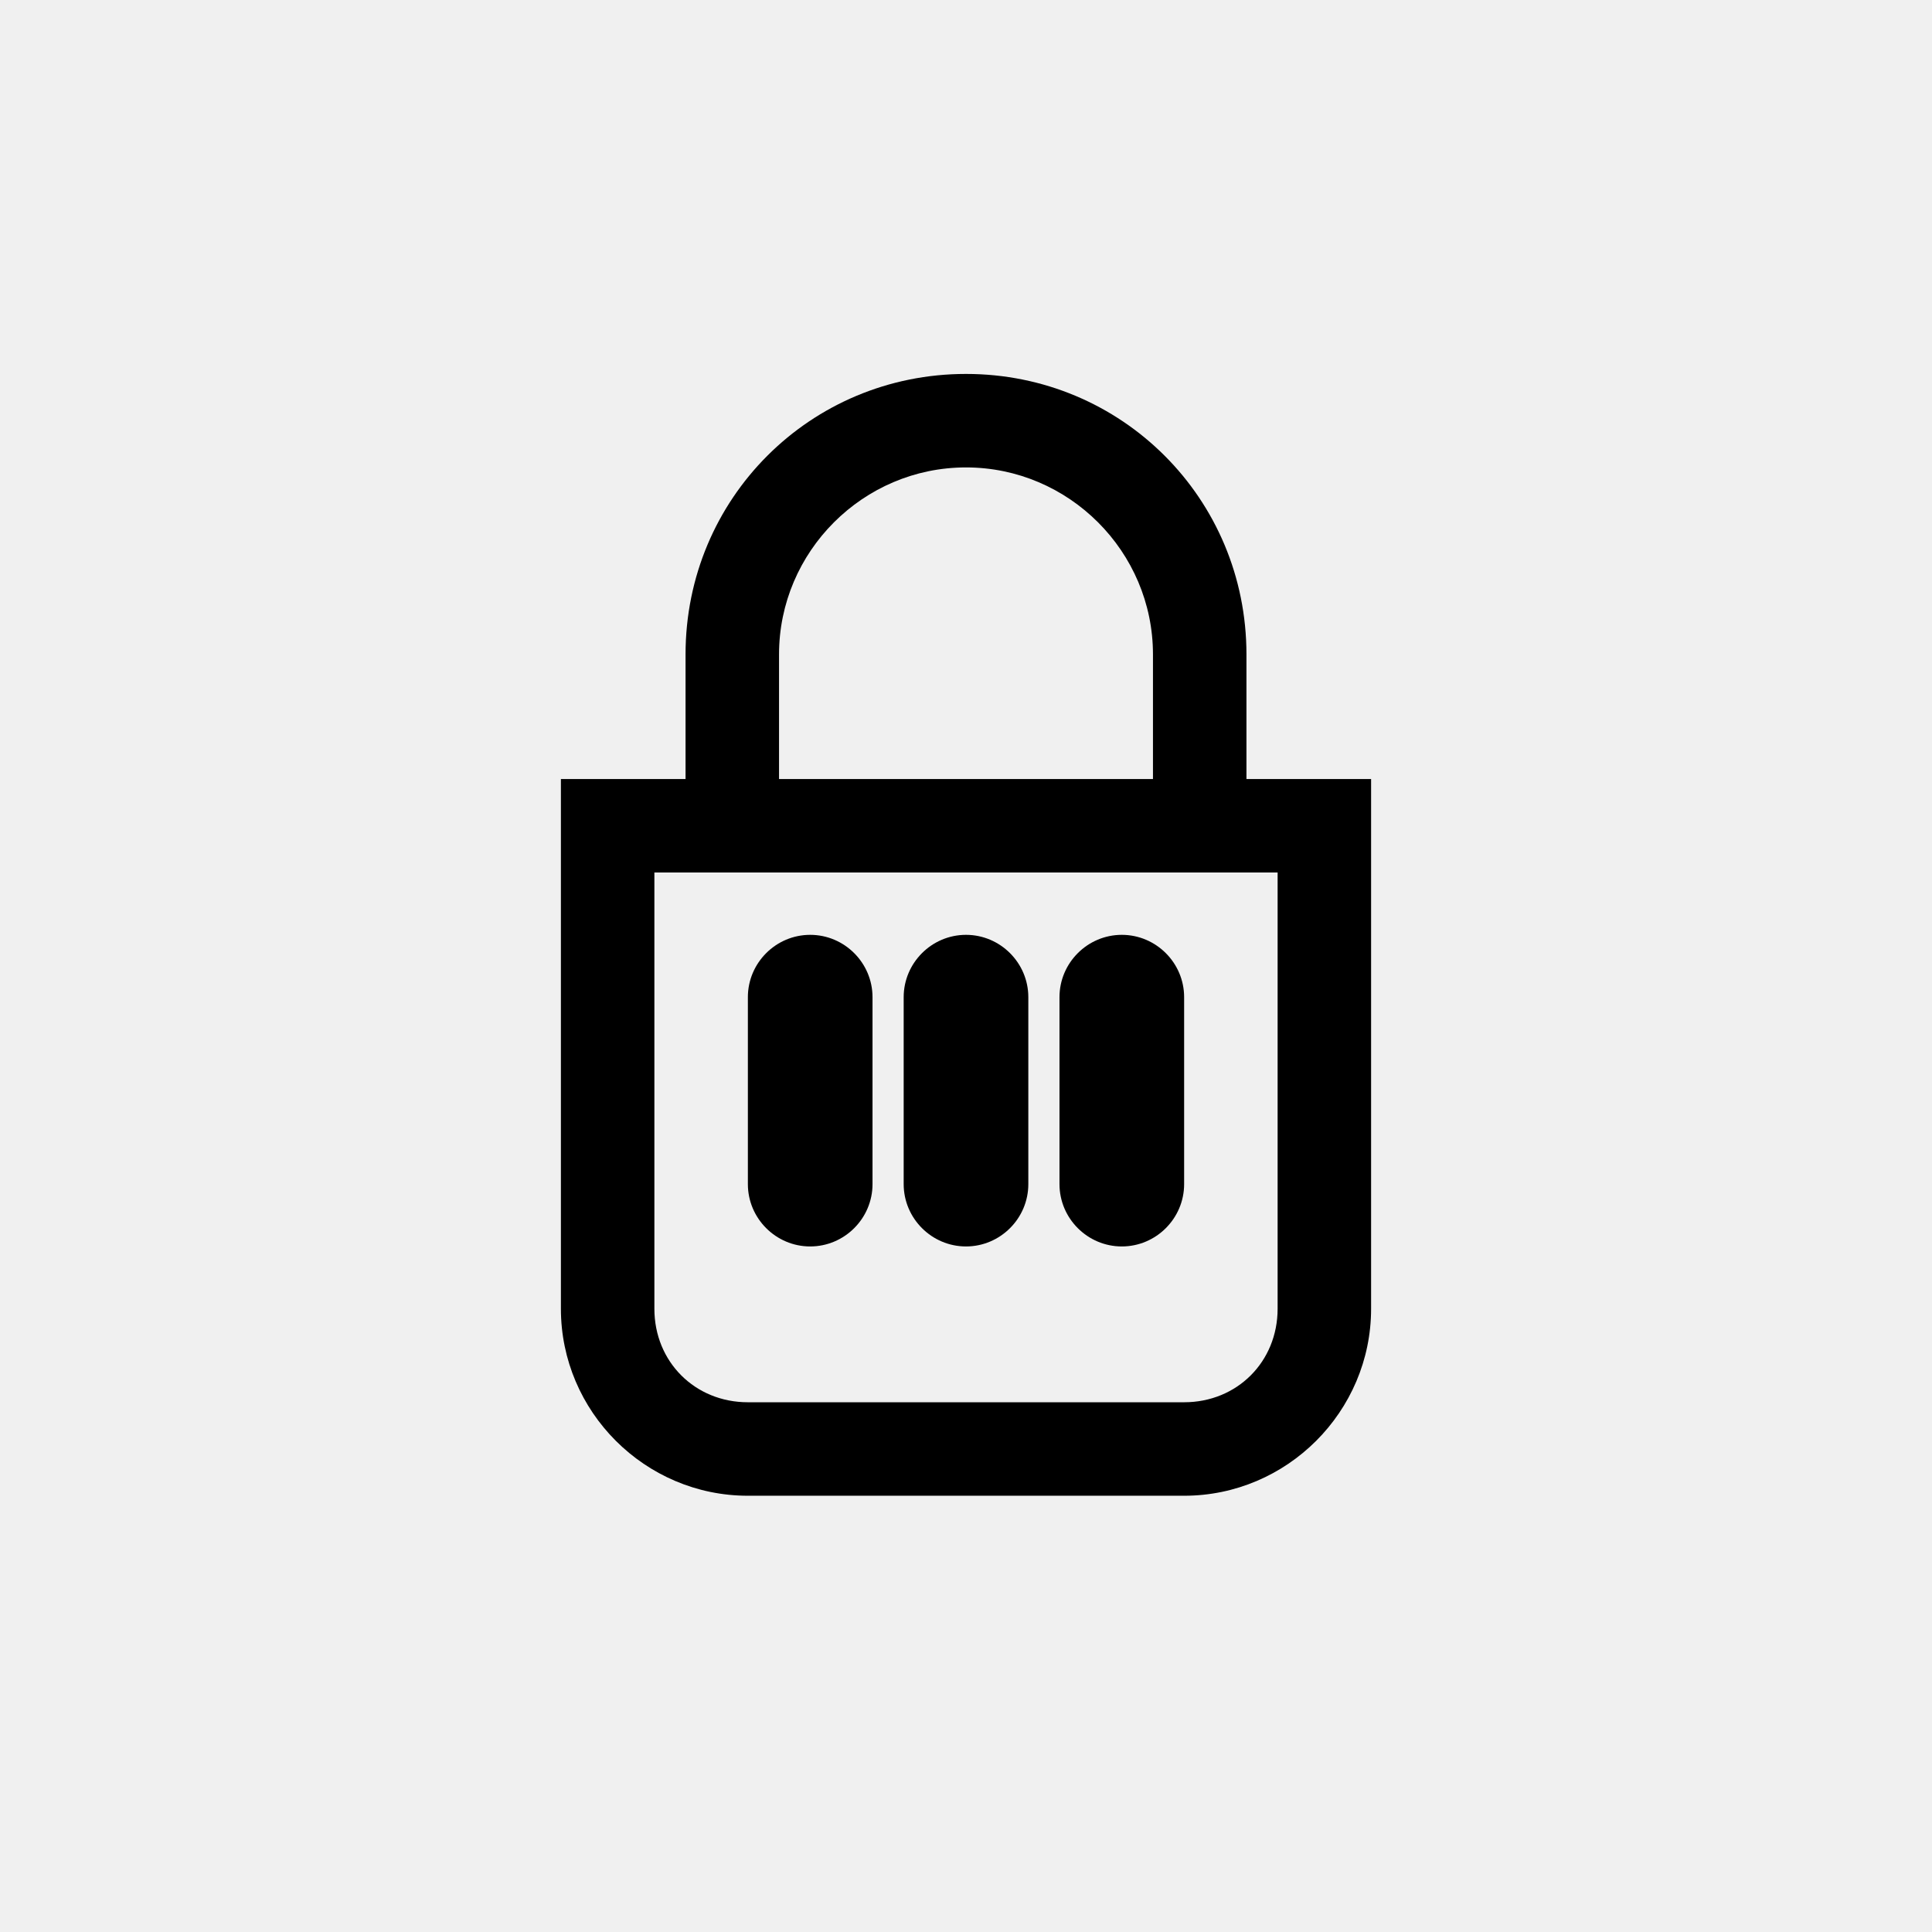
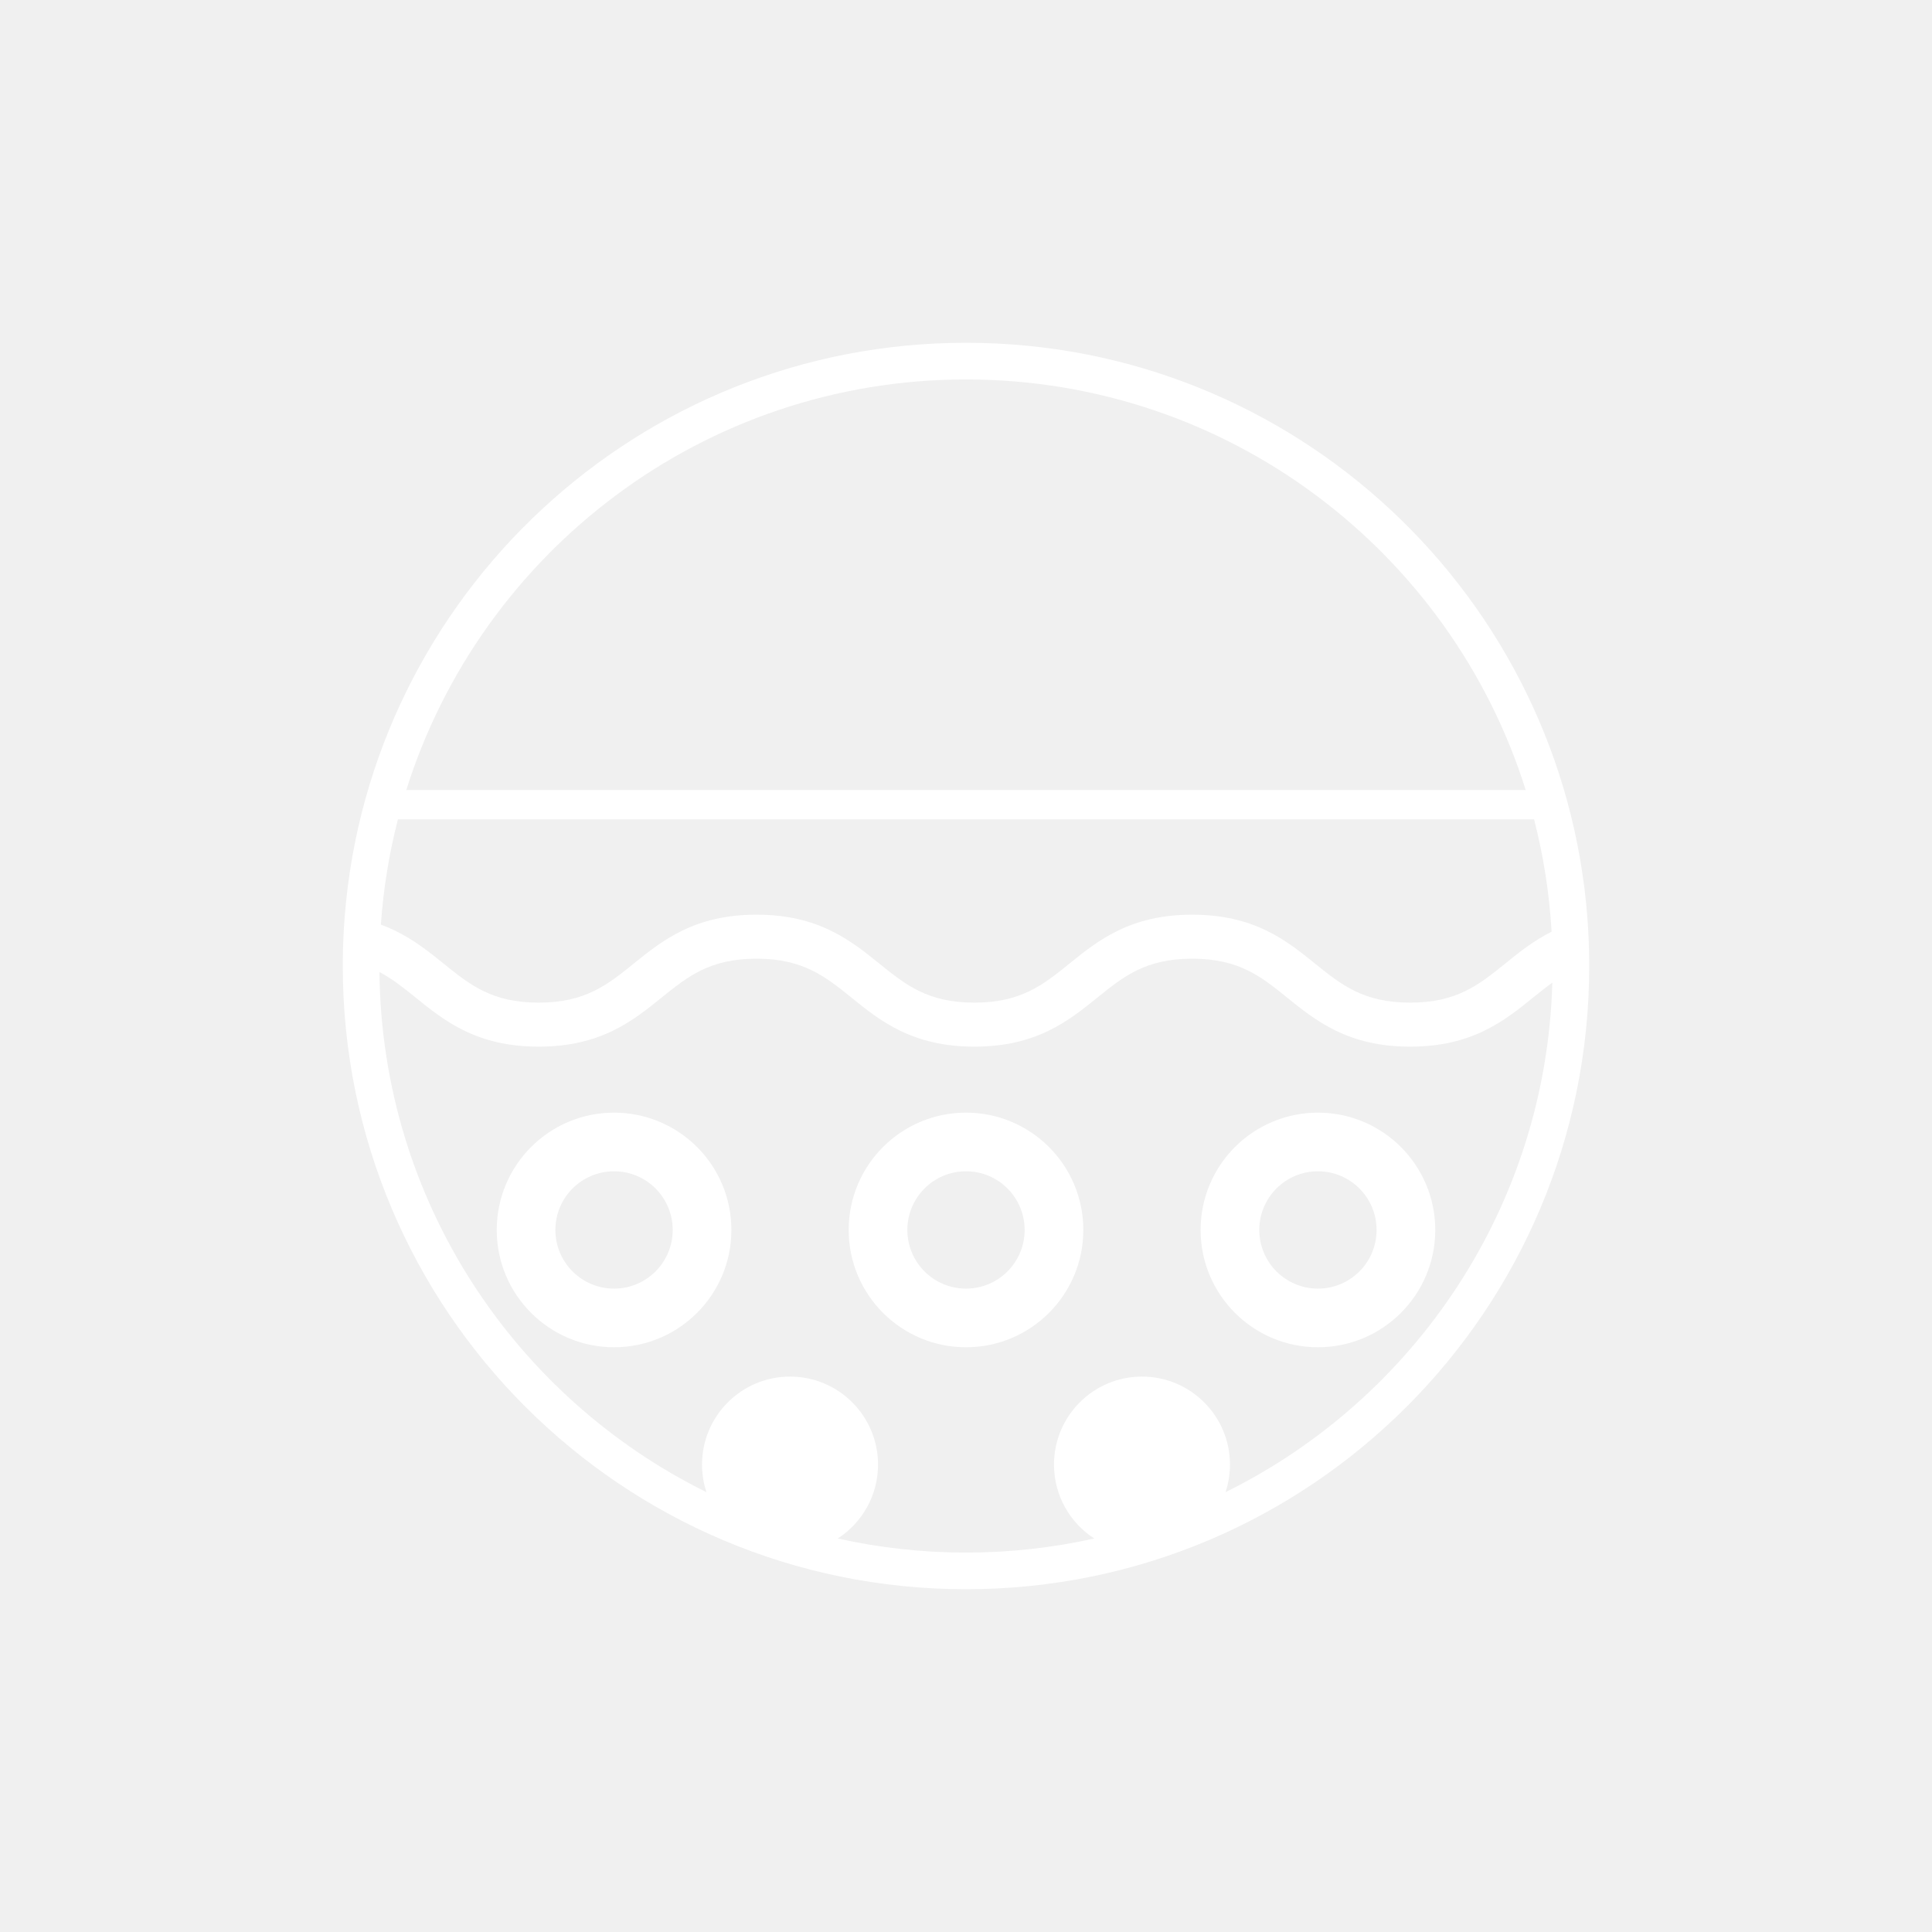
<svg xmlns="http://www.w3.org/2000/svg" width="62" height="62" viewBox="0 0 62 62" fill="none">
-   <path d="M31 12C26 12 22 16 22 21V25H18V42C18 45.3 20.7 48 24 48H38C41.3 48 44 45.3 44 42V25H40V21C40 16 36 12 31 12ZM25 21C25 17.7 27.7 15 31 15C34.3 15 37 17.7 37 21V25H25V21ZM41 42C41 43.7 39.7 45 38 45H24C22.3 45 21 43.7 21 42V28H41V42ZM26 30C24.9 30 24 30.9 24 32V38C24 39.1 24.9 40 26 40C27.1 40 28 39.1 28 38V32C28 30.9 27.1 30 26 30ZM31 30C29.9 30 29 30.9 29 32V38C29 39.1 29.9 40 31 40C32.1 40 33 39.1 33 38V32C33 30.9 32.1 30 31 30ZM36 30C34.9 30 34 30.9 34 32V38C34 39.1 34.9 40 36 40C37.1 40 38 39.1 38 38V32C38 30.9 37.1 30 36 30Z" fill="currentColor" />
+   <path d="M21.588 39.471C21.588 38.431 20.745 37.588 19.706 37.588C18.666 37.588 17.823 38.431 17.823 39.471C17.823 40.51 18.666 41.353 19.706 41.353C20.745 41.353 21.588 40.51 21.588 39.471ZM23.471 39.471C23.471 41.55 21.785 43.235 19.706 43.235C17.627 43.235 15.941 41.55 15.941 39.471C15.941 37.391 17.627 35.706 19.706 35.706C21.785 35.706 23.471 37.391 23.471 39.471Z" fill="white" />
+   <path d="M32.882 39.471C32.882 38.431 32.04 37.588 31 37.588C29.96 37.588 29.118 38.431 29.118 39.471C29.118 40.51 29.96 41.353 31 41.353C32.04 41.353 32.882 40.51 32.882 39.471ZM34.765 39.471C34.765 41.55 33.079 43.235 31 43.235C28.921 43.235 27.235 41.55 27.235 39.471C27.235 37.391 28.921 35.706 31 35.706C33.079 35.706 34.765 37.391 34.765 39.471Z" fill="white" />
+   <path d="M44.176 39.471C44.176 38.431 43.334 37.588 42.294 37.588C41.255 37.588 40.412 38.431 40.412 39.471C40.412 40.51 41.255 41.353 42.294 41.353C43.334 41.353 44.176 40.51 44.176 39.471ZM46.059 39.471C46.059 41.55 44.373 43.235 42.294 43.235C40.215 43.235 38.529 41.55 38.529 39.471C38.529 37.391 40.215 35.706 42.294 35.706C44.373 35.706 46.059 37.391 46.059 39.471Z" fill="white" />
+   <path fill-rule="evenodd" clip-rule="evenodd" d="M31 11C20.494 11 11.88 19.101 11.063 29.398C11.026 29.865 11.005 30.337 11.001 30.813C11 30.875 11 30.938 11 31C11 42.046 19.954 51 31 51C42.046 51 51 42.046 51 31L51 30.931C50.998 30.446 50.979 29.965 50.944 29.488C50.171 19.149 41.537 11 31 11ZM22.671 47.885C16.507 44.839 12.251 38.517 12.177 31.194C12.589 31.411 12.94 31.691 13.347 32.019L13.368 32.037C13.793 32.38 14.284 32.776 14.903 33.076C15.547 33.389 16.308 33.588 17.286 33.588C18.263 33.588 19.024 33.389 19.669 33.076C20.288 32.776 20.778 32.38 21.203 32.037L21.225 32.019C21.669 31.661 22.047 31.359 22.509 31.135C22.957 30.918 23.507 30.765 24.278 30.765C25.048 30.765 25.598 30.918 26.045 31.135C26.508 31.359 26.886 31.661 27.33 32.019L27.356 32.04C27.779 32.383 28.268 32.777 28.885 33.076C29.53 33.389 30.292 33.588 31.269 33.588C32.247 33.588 33.008 33.389 33.653 33.076C34.272 32.776 34.762 32.38 35.187 32.037L35.209 32.019C35.653 31.661 36.03 31.359 36.493 31.135C36.94 30.918 37.49 30.765 38.26 30.765C39.031 30.765 39.581 30.918 40.029 31.135C40.491 31.359 40.869 31.661 41.312 32.019L41.334 32.037C41.759 32.38 42.25 32.776 42.869 33.076C43.514 33.389 44.275 33.588 45.252 33.588C46.229 33.588 46.99 33.389 47.635 33.076C48.254 32.776 48.744 32.38 49.169 32.037L49.191 32.019C49.41 31.843 49.612 31.681 49.816 31.534C49.616 38.713 45.397 44.886 39.329 47.885C39.421 47.607 39.471 47.309 39.471 47C39.471 45.441 38.206 44.176 36.647 44.176C35.088 44.176 33.824 45.441 33.824 47C33.824 47.995 34.338 48.869 35.115 49.372C33.791 49.668 32.414 49.824 31 49.824C29.586 49.824 28.209 49.668 26.885 49.372C27.662 48.869 28.177 47.995 28.177 47C28.177 45.441 26.912 44.176 25.353 44.176C23.794 44.176 22.529 45.441 22.529 47C22.529 47.309 22.579 47.607 22.671 47.885ZM12.77 26.294C12.489 27.385 12.303 28.514 12.223 29.672C12.381 29.73 12.532 29.794 12.677 29.865C13.296 30.165 13.787 30.561 14.211 30.904L14.233 30.922C14.677 31.28 15.055 31.582 15.518 31.806C15.965 32.023 16.515 32.176 17.286 32.176C18.056 32.176 18.606 32.023 19.053 31.806C19.516 31.582 19.894 31.281 20.338 30.922L20.36 30.904C20.785 30.561 21.275 30.165 21.894 29.865C22.539 29.552 23.3 29.353 24.278 29.353C25.255 29.353 26.016 29.552 26.661 29.865C27.28 30.165 27.77 30.561 28.195 30.904L28.217 30.922C28.661 31.28 29.038 31.582 29.501 31.806C29.948 32.023 30.499 32.176 31.269 32.176C32.039 32.176 32.589 32.023 33.037 31.806C33.499 31.582 33.877 31.28 34.321 30.922L34.342 30.904C34.767 30.561 35.258 30.165 35.877 29.865C36.522 29.552 37.283 29.353 38.26 29.353C39.238 29.353 39.999 29.552 40.644 29.865C41.261 30.164 41.75 30.559 42.174 30.901L42.199 30.922C42.644 31.281 43.022 31.582 43.484 31.806C43.932 32.023 44.482 32.176 45.252 32.176C46.022 32.176 46.573 32.023 47.02 31.806C47.483 31.582 47.86 31.28 48.304 30.922L48.326 30.904C48.735 30.574 49.205 30.194 49.792 29.899C49.721 28.661 49.53 27.456 49.23 26.294H12.77ZM13.038 25.353C15.437 17.716 22.572 12.177 31 12.177C39.428 12.177 46.563 17.716 48.962 25.353H13.038Z" fill="white" />
</svg>
